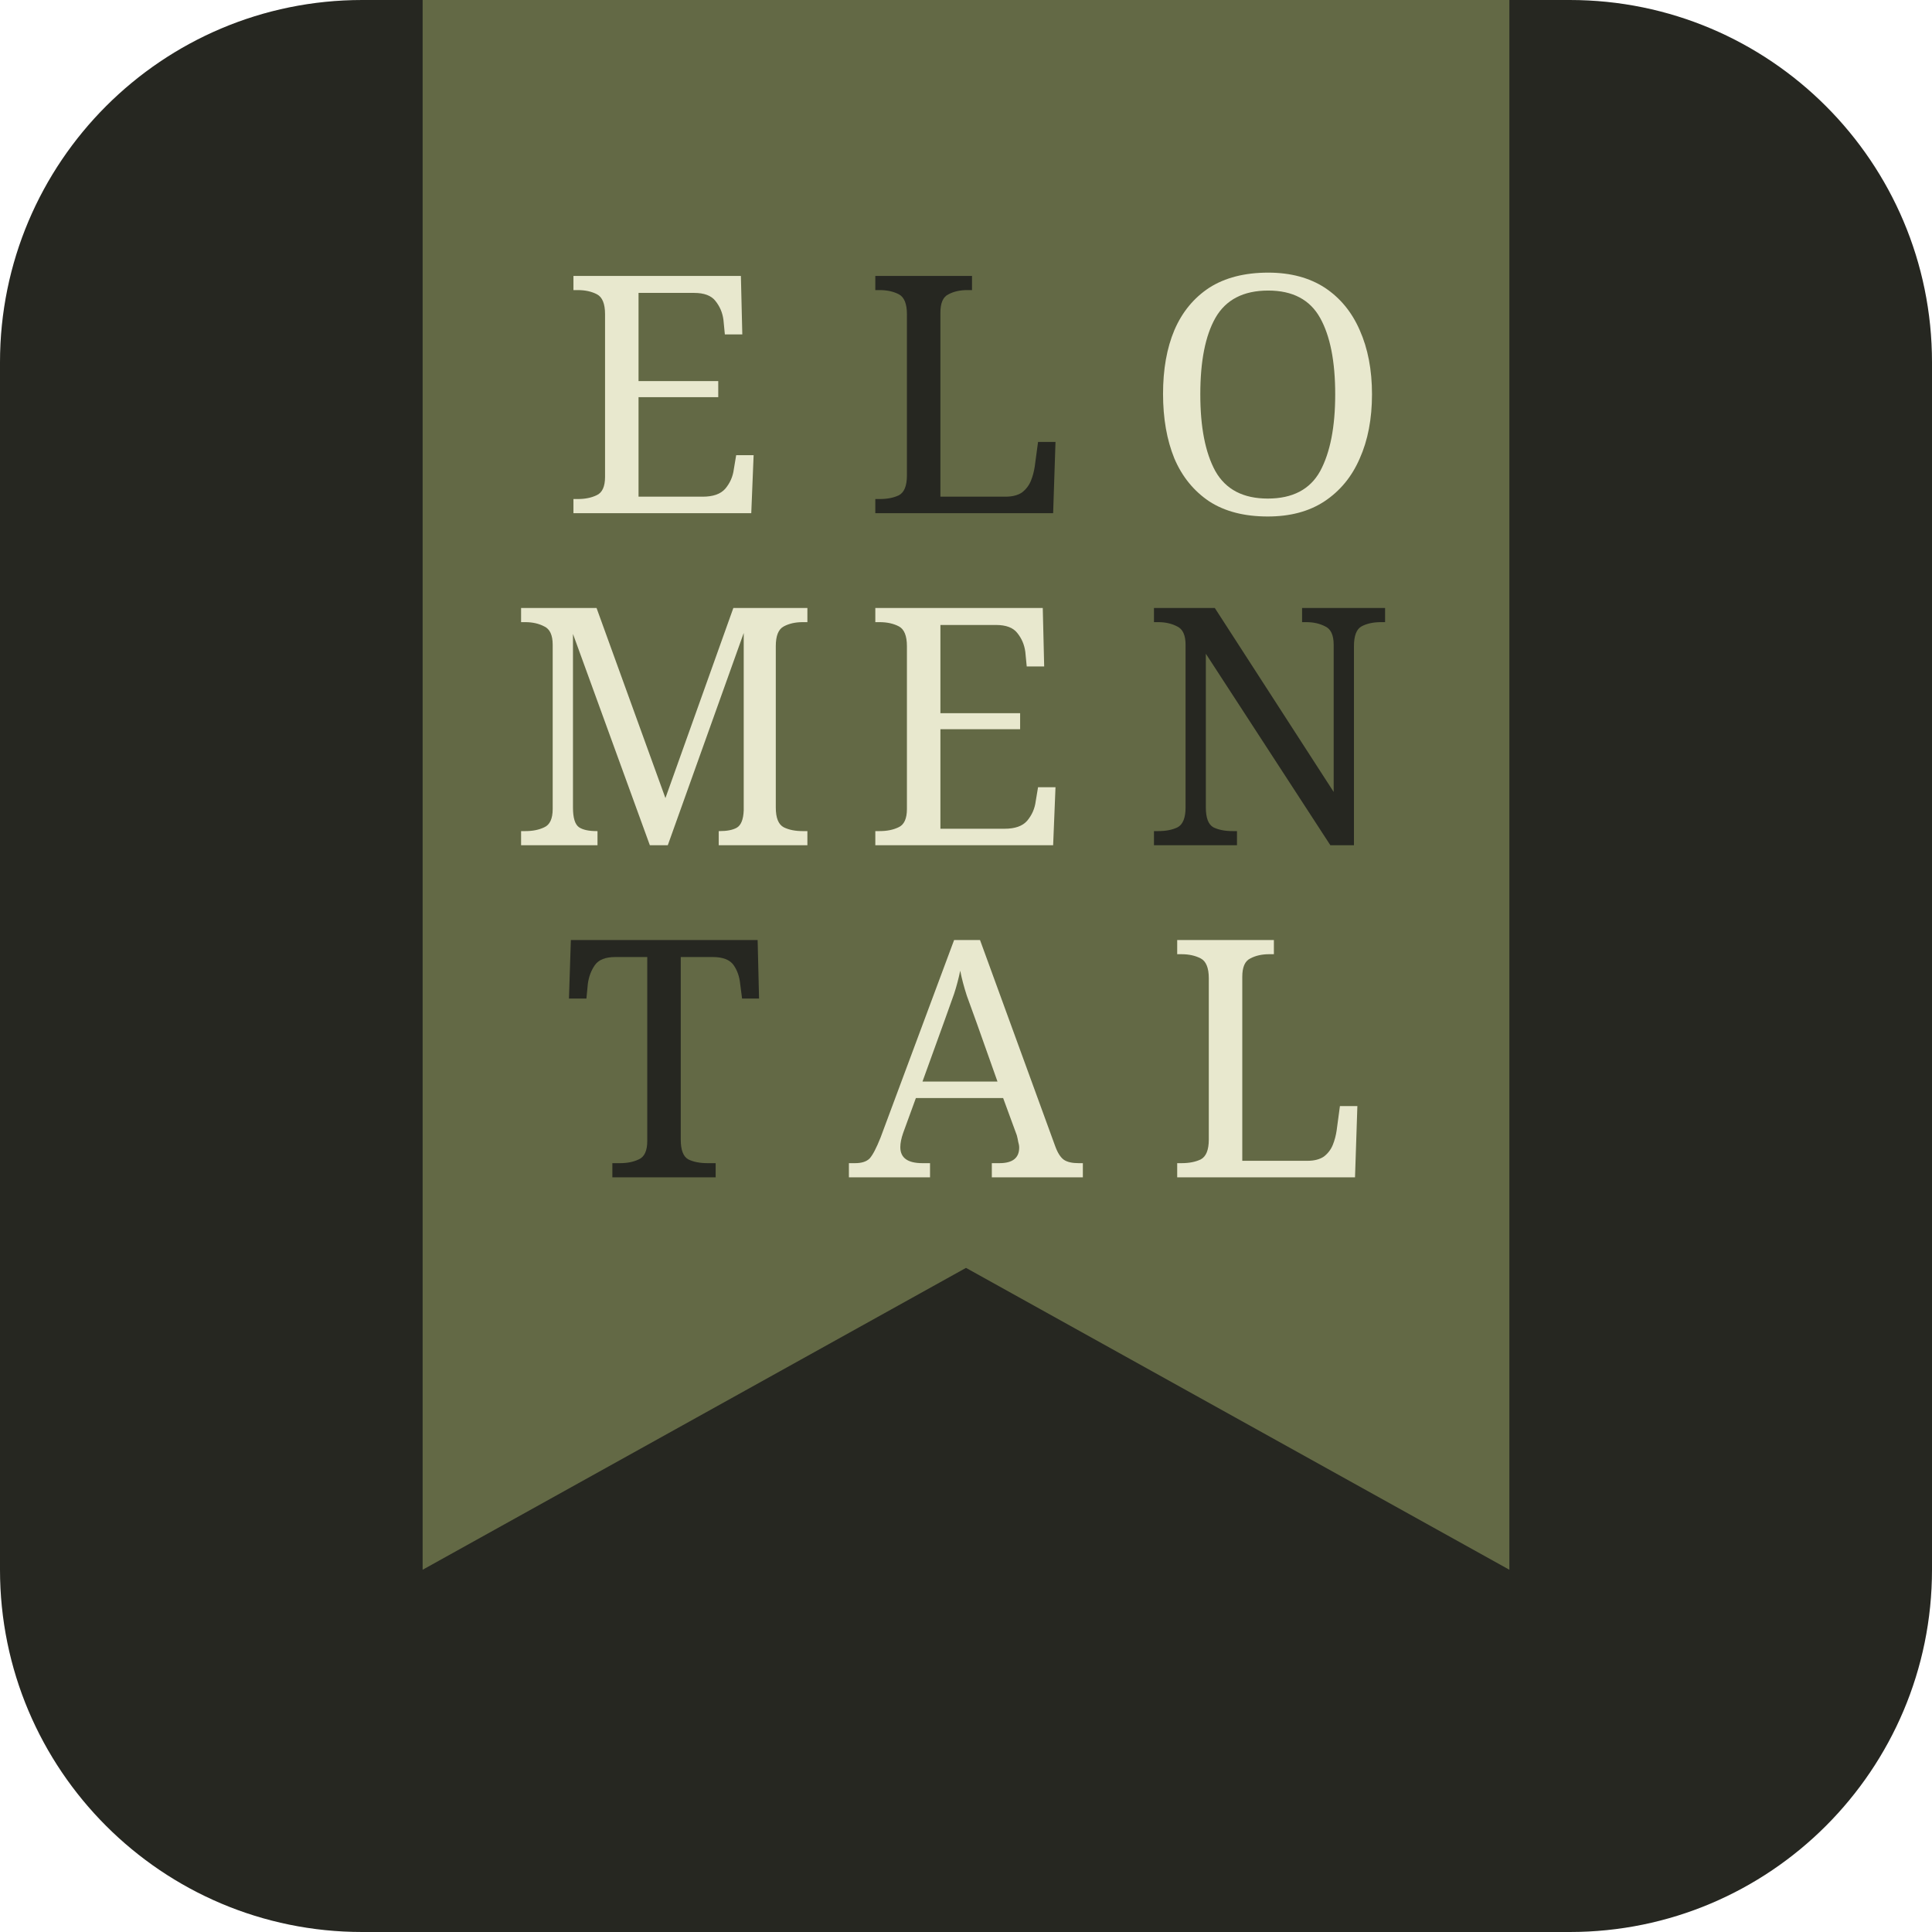
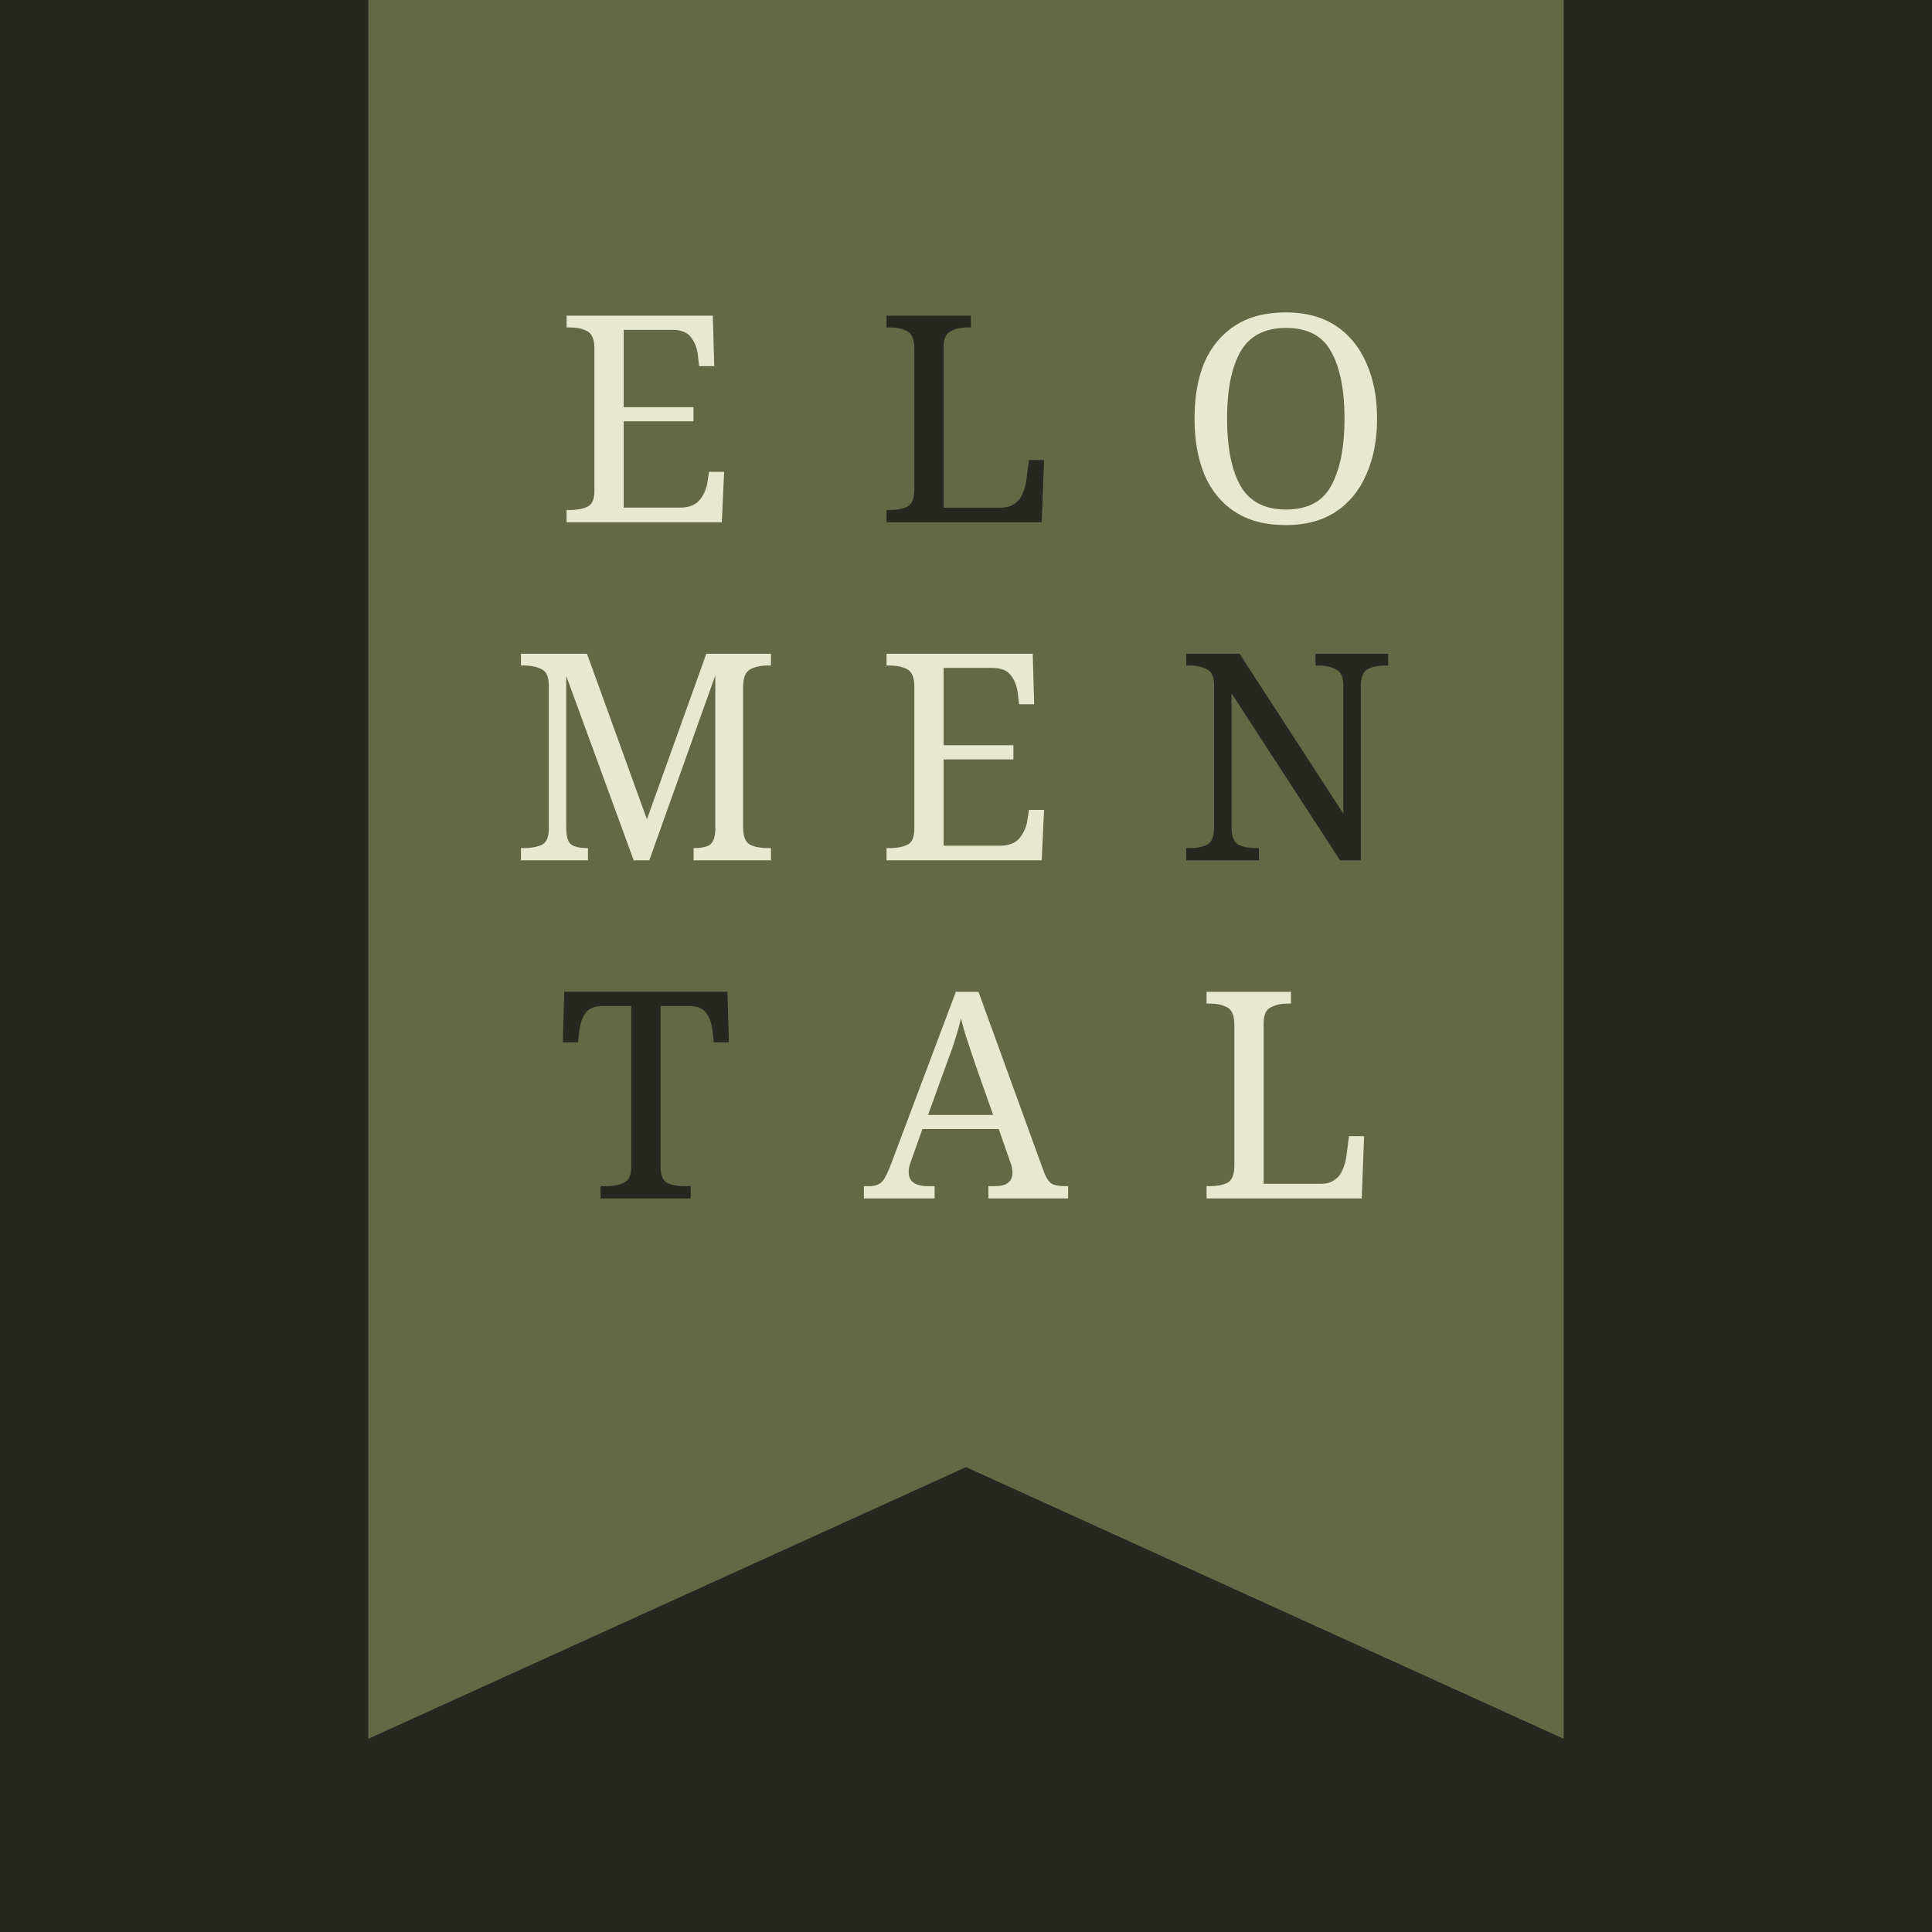
<svg xmlns="http://www.w3.org/2000/svg" viewBox="0 0 64 64">
-   <rect width="64" height="64" rx="12" fill="#262721" />
-   <path d="M14 0h36v52l-18-10-18 10z" fill="#636945" />
-   <g font-family="Marcellus, Georgia, serif" font-size="11" text-anchor="middle" fill="#E8E8CE">
-     <text x="22" y="17">E</text>
-     <text x="32" y="17" fill="#262721">L</text>
-     <text x="42" y="17">O</text>
-     <text x="22" y="28">M</text>
-     <text x="32" y="28">E</text>
-     <text x="42" y="28" fill="#262721">N</text>
-     <text x="22" y="39" fill="#262721">T</text>
-     <text x="32" y="39">A</text>
-     <text x="42" y="39">L</text>
+   <rect width="64" height="64" fill="#262721" />
+   <path d="M12.2 0h39.6v57.6L32 48.6l-19.8 9z" fill="#636945" />
+   <g font-family="Marcellus, Georgia, serif" font-size="9.6" text-anchor="middle" fill="#E8E8CE">
+     <text x="21.4" y="17.3">E</text>
+     <text x="32" y="17.3" fill="#262721">L</text>
+     <text x="42.6" y="17.3">O</text>
+     <text x="21.4" y="28.5">M</text>
+     <text x="32" y="28.5">E</text>
+     <text x="42.6" y="28.5" fill="#262721">N</text>
+     <text x="21.4" y="39.7" fill="#262721">T</text>
+     <text x="32" y="39.7">A</text>
+     <text x="42.6" y="39.7">L</text>
  </g>
</svg>
